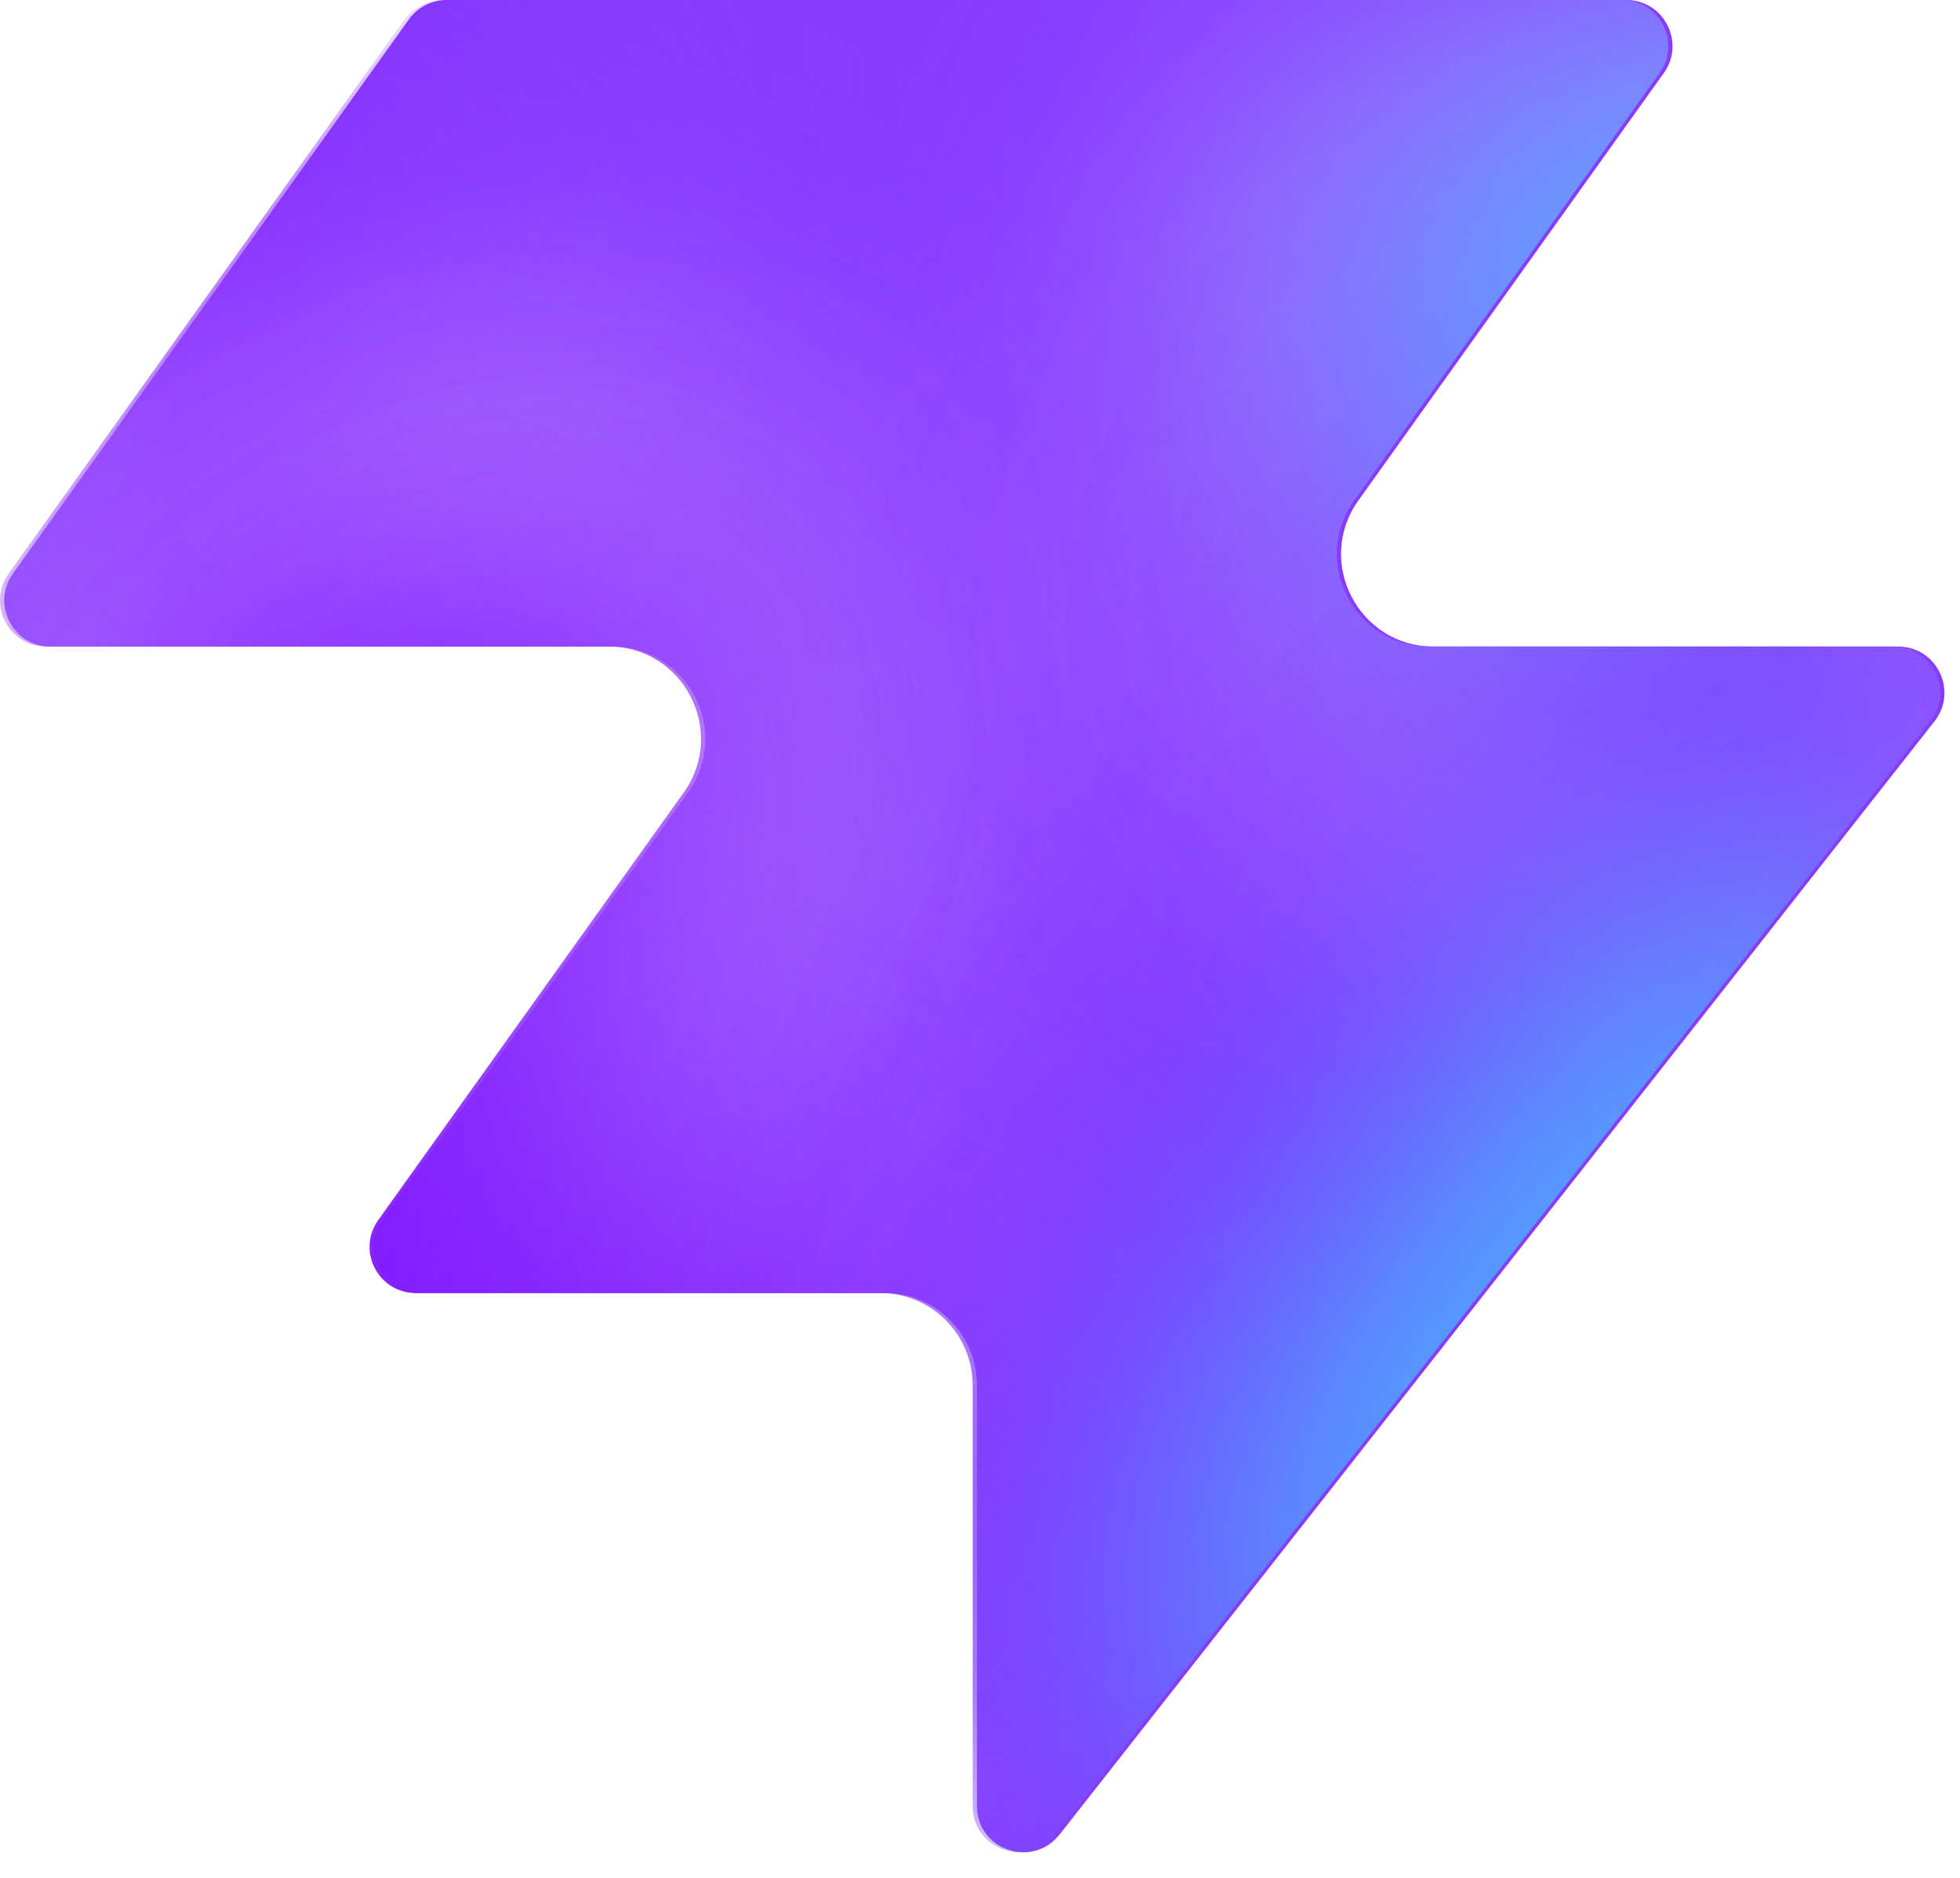
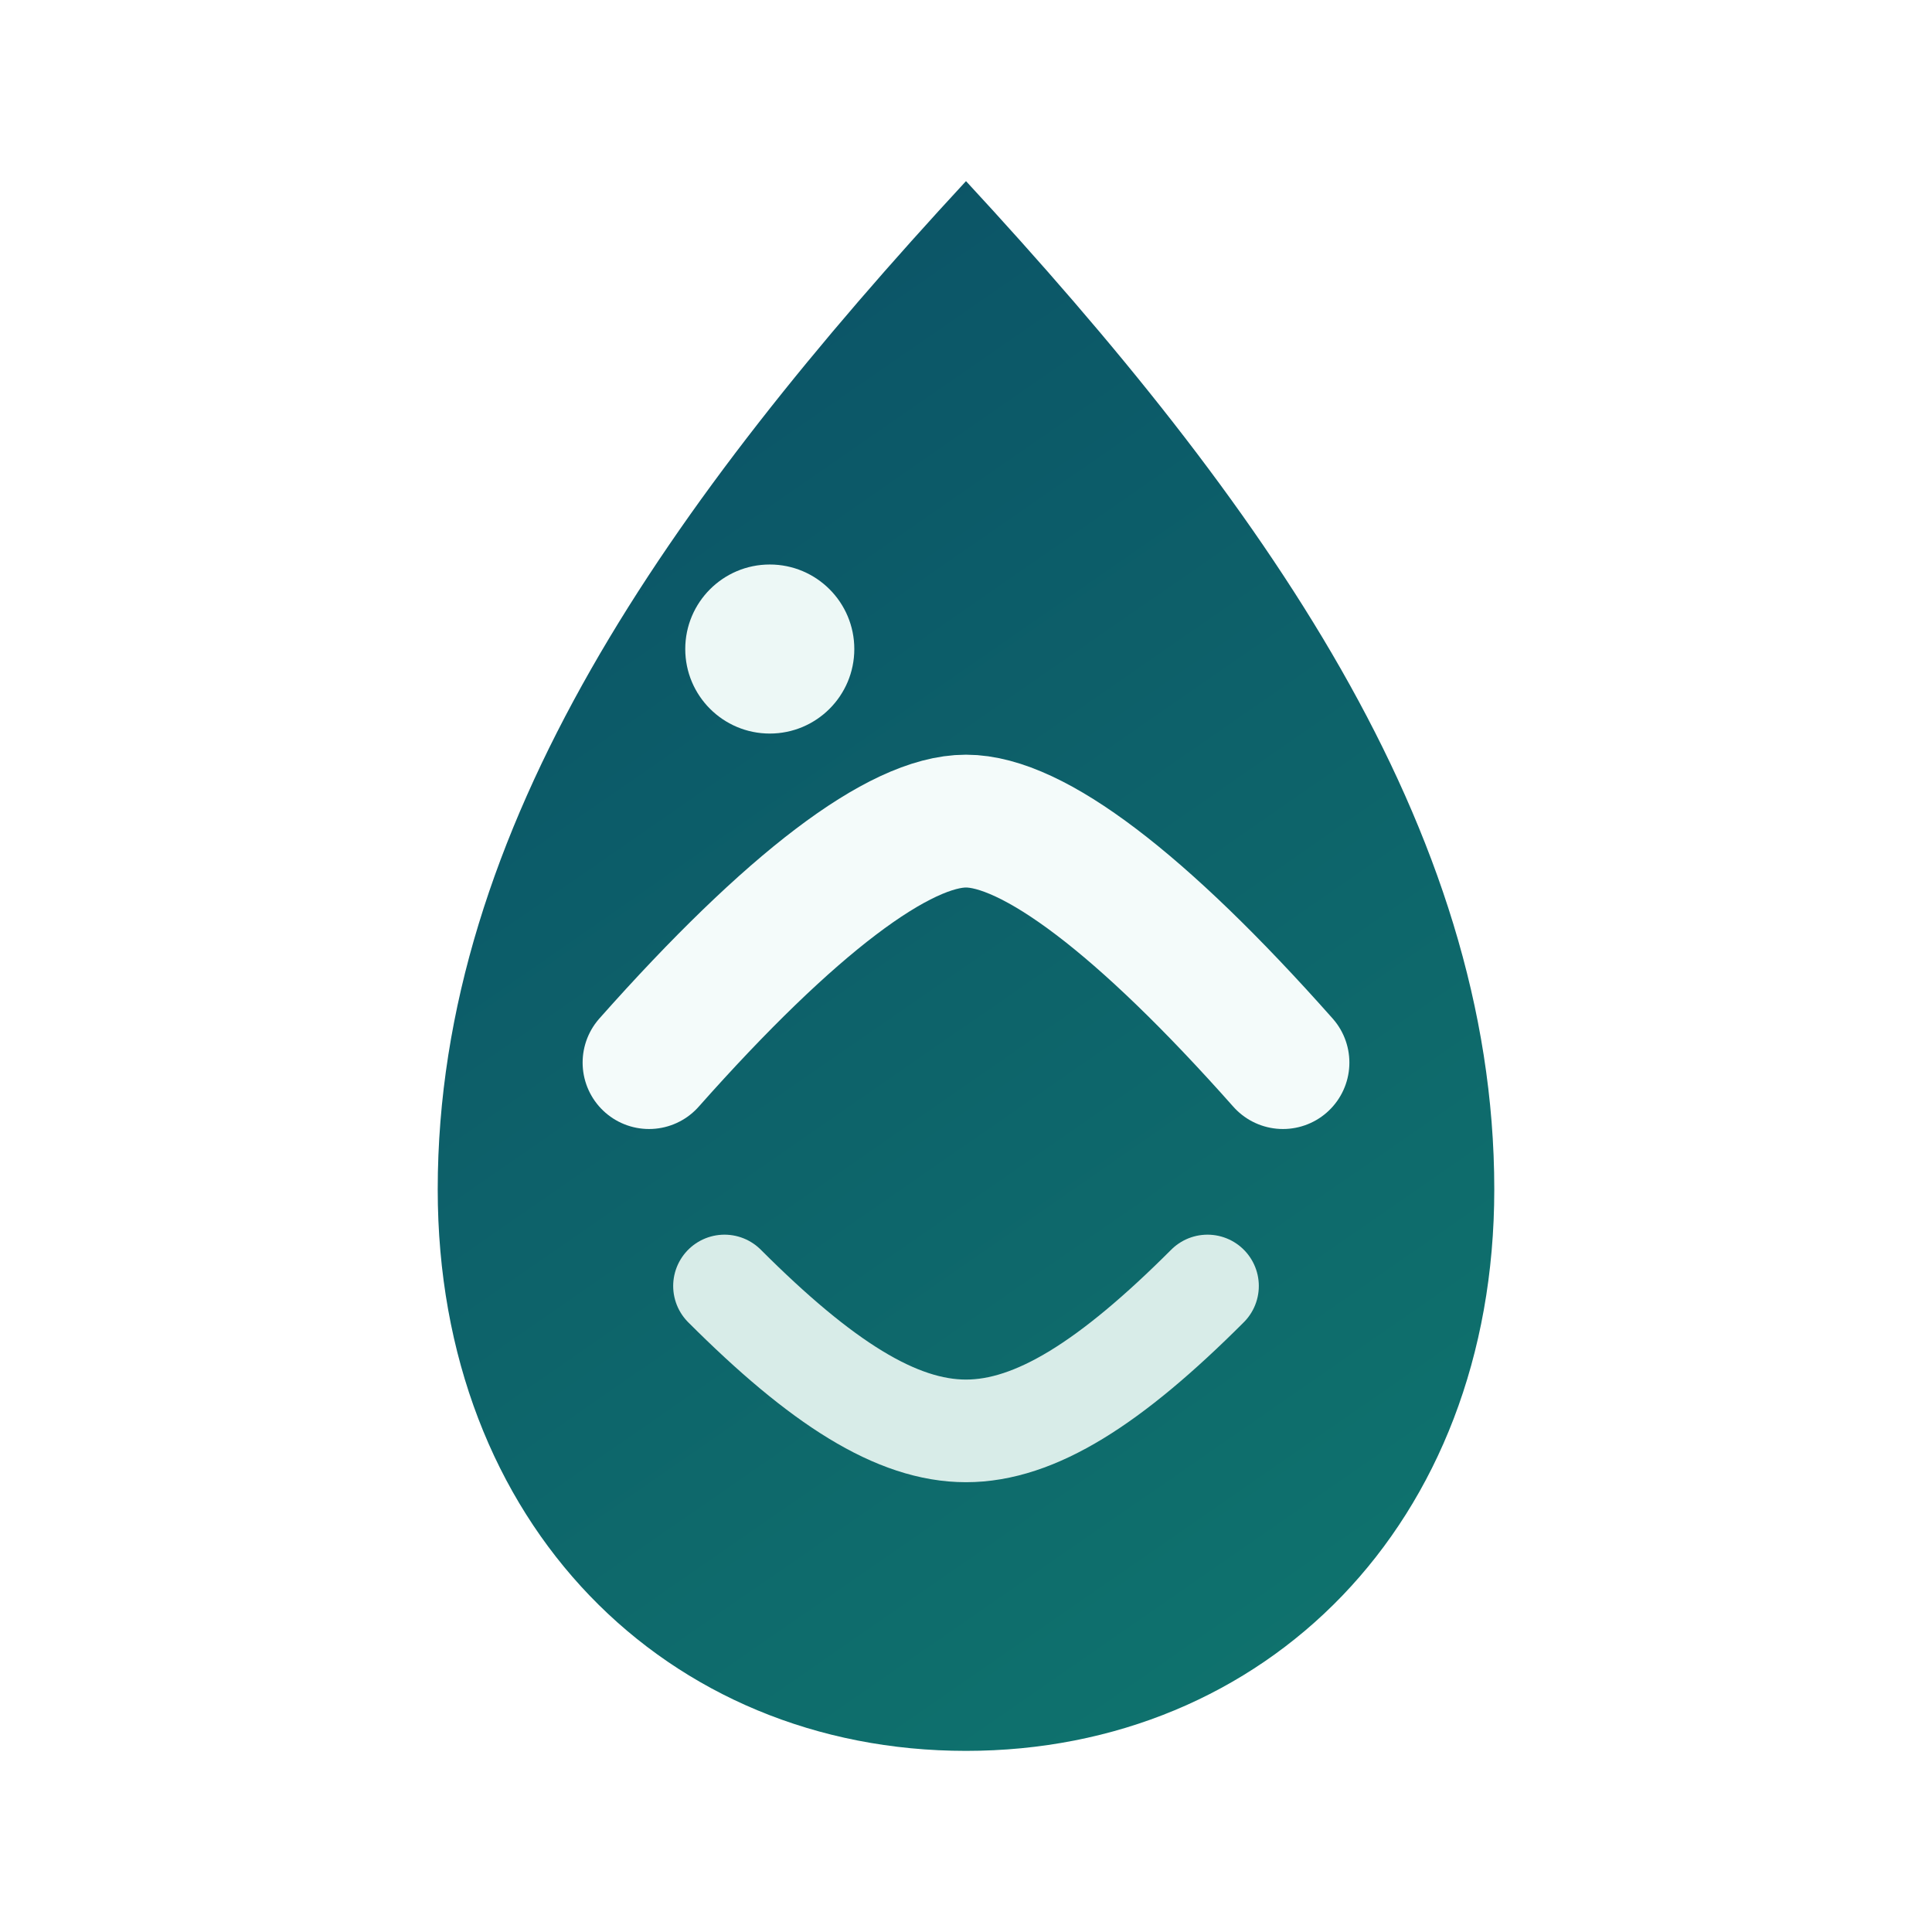
- <svg xmlns="http://www.w3.org/2000/svg" width="48" height="46" fill="none" viewBox="0 0 48 46">
-   <path fill="#863bff" d="M25.946 44.938c-.664.845-2.021.375-2.021-.698V33.937a2.26 2.26 0 0 0-2.262-2.262H10.287c-.92 0-1.456-1.04-.92-1.788l7.48-10.471c1.07-1.497 0-3.578-1.842-3.578H1.237c-.92 0-1.456-1.04-.92-1.788L10.013.474c.214-.297.556-.474.92-.474h28.894c.92 0 1.456 1.04.92 1.788l-7.48 10.471c-1.07 1.498 0 3.579 1.842 3.579h11.377c.943 0 1.473 1.088.89 1.83L25.947 44.94z" style="fill:#863bff;fill:color(display-p3 .525 .23 1);fill-opacity:1" />
-   <mask id="a" width="48" height="46" x="0" y="0" maskUnits="userSpaceOnUse" style="mask-type:alpha">
-     <path fill="#000" d="M25.842 44.938c-.664.844-2.021.375-2.021-.698V33.937a2.26 2.26 0 0 0-2.262-2.262H10.183c-.92 0-1.456-1.04-.92-1.788l7.48-10.471c1.07-1.498 0-3.579-1.842-3.579H1.133c-.92 0-1.456-1.04-.92-1.787L9.91.473c.214-.297.556-.474.92-.474h28.894c.92 0 1.456 1.04.92 1.788l-7.48 10.471c-1.07 1.498 0 3.578 1.842 3.578h11.377c.943 0 1.473 1.088.89 1.832L25.843 44.94z" style="fill:#000;fill-opacity:1" />
-   </mask>
-   <g mask="url(#a)">
-     <g filter="url(#b)">
-       <ellipse cx="5.508" cy="14.704" fill="#ede6ff" rx="5.508" ry="14.704" style="fill:#ede6ff;fill:color(display-p3 .927 .903 1);fill-opacity:1" transform="matrix(.00324 1 1 -.00324 -4.47 31.516)" />
-     </g>
-     <g filter="url(#c)">
-       <ellipse cx="10.399" cy="29.851" fill="#ede6ff" rx="10.399" ry="29.851" style="fill:#ede6ff;fill:color(display-p3 .927 .903 1);fill-opacity:1" transform="matrix(.00324 1 1 -.00324 -39.328 7.883)" />
-     </g>
-     <g filter="url(#d)">
-       <ellipse cx="5.508" cy="30.487" fill="#7e14ff" rx="5.508" ry="30.487" style="fill:#7e14ff;fill:color(display-p3 .492 .077 1);fill-opacity:1" transform="rotate(89.814 -25.913 -14.639)scale(1 -1)" />
-     </g>
-     <g filter="url(#e)">
-       <ellipse cx="5.508" cy="30.599" fill="#7e14ff" rx="5.508" ry="30.599" style="fill:#7e14ff;fill:color(display-p3 .492 .077 1);fill-opacity:1" transform="rotate(89.814 -32.644 -3.334)scale(1 -1)" />
-     </g>
-     <g filter="url(#f)">
-       <ellipse cx="5.508" cy="30.599" fill="#7e14ff" rx="5.508" ry="30.599" style="fill:#7e14ff;fill:color(display-p3 .492 .077 1);fill-opacity:1" transform="matrix(.00324 1 1 -.00324 -34.34 30.47)" />
-     </g>
-     <g filter="url(#g)">
-       <ellipse cx="14.072" cy="22.078" fill="#ede6ff" rx="14.072" ry="22.078" style="fill:#ede6ff;fill:color(display-p3 .927 .903 1);fill-opacity:1" transform="rotate(93.35 24.506 48.493)scale(-1 1)" />
-     </g>
-     <g filter="url(#h)">
-       <ellipse cx="3.47" cy="21.501" fill="#7e14ff" rx="3.47" ry="21.501" style="fill:#7e14ff;fill:color(display-p3 .492 .077 1);fill-opacity:1" transform="rotate(89.009 28.708 47.59)scale(-1 1)" />
-     </g>
-     <g filter="url(#i)">
-       <ellipse cx="3.47" cy="21.501" fill="#7e14ff" rx="3.47" ry="21.501" style="fill:#7e14ff;fill:color(display-p3 .492 .077 1);fill-opacity:1" transform="rotate(89.009 28.708 47.59)scale(-1 1)" />
-     </g>
-     <g filter="url(#j)">
-       <ellipse cx=".387" cy="8.972" fill="#7e14ff" rx="4.407" ry="29.108" style="fill:#7e14ff;fill:color(display-p3 .492 .077 1);fill-opacity:1" transform="rotate(39.51 .387 8.972)" />
-     </g>
-     <g filter="url(#k)">
-       <ellipse cx="47.523" cy="-6.092" fill="#7e14ff" rx="4.407" ry="29.108" style="fill:#7e14ff;fill:color(display-p3 .492 .077 1);fill-opacity:1" transform="rotate(37.892 47.523 -6.092)" />
-     </g>
-     <g filter="url(#l)">
-       <ellipse cx="41.412" cy="6.333" fill="#47bfff" rx="5.971" ry="9.665" style="fill:#47bfff;fill:color(display-p3 .28 .748 1);fill-opacity:1" transform="rotate(37.892 41.412 6.333)" />
-     </g>
-     <g filter="url(#m)">
-       <ellipse cx="-1.879" cy="38.332" fill="#7e14ff" rx="4.407" ry="29.108" style="fill:#7e14ff;fill:color(display-p3 .492 .077 1);fill-opacity:1" transform="rotate(37.892 -1.88 38.332)" />
-     </g>
-     <g filter="url(#n)">
-       <ellipse cx="-1.879" cy="38.332" fill="#7e14ff" rx="4.407" ry="29.108" style="fill:#7e14ff;fill:color(display-p3 .492 .077 1);fill-opacity:1" transform="rotate(37.892 -1.88 38.332)" />
-     </g>
-     <g filter="url(#o)">
-       <ellipse cx="35.651" cy="29.907" fill="#7e14ff" rx="4.407" ry="29.108" style="fill:#7e14ff;fill:color(display-p3 .492 .077 1);fill-opacity:1" transform="rotate(37.892 35.651 29.907)" />
-     </g>
-     <g filter="url(#p)">
-       <ellipse cx="38.418" cy="32.4" fill="#47bfff" rx="5.971" ry="15.297" style="fill:#47bfff;fill:color(display-p3 .28 .748 1);fill-opacity:1" transform="rotate(37.892 38.418 32.4)" />
-     </g>
-   </g>
+ <svg xmlns="http://www.w3.org/2000/svg" viewBox="0 0 64 64" fill="none">
  <defs>
-     <filter id="b" width="60.045" height="41.654" x="-19.77" y="16.149" color-interpolation-filters="sRGB" filterUnits="userSpaceOnUse">
-       <feFlood flood-opacity="0" result="BackgroundImageFix" />
-       <feBlend in="SourceGraphic" in2="BackgroundImageFix" result="shape" />
-       <feGaussianBlur result="effect1_foregroundBlur_2002_17158" stdDeviation="7.659" />
-     </filter>
-     <filter id="c" width="90.34" height="51.437" x="-54.613" y="-7.533" color-interpolation-filters="sRGB" filterUnits="userSpaceOnUse">
-       <feFlood flood-opacity="0" result="BackgroundImageFix" />
-       <feBlend in="SourceGraphic" in2="BackgroundImageFix" result="shape" />
-       <feGaussianBlur result="effect1_foregroundBlur_2002_17158" stdDeviation="7.659" />
-     </filter>
-     <filter id="d" width="79.355" height="29.4" x="-49.64" y="2.03" color-interpolation-filters="sRGB" filterUnits="userSpaceOnUse">
-       <feFlood flood-opacity="0" result="BackgroundImageFix" />
-       <feBlend in="SourceGraphic" in2="BackgroundImageFix" result="shape" />
-       <feGaussianBlur result="effect1_foregroundBlur_2002_17158" stdDeviation="4.596" />
-     </filter>
-     <filter id="e" width="79.579" height="29.4" x="-45.045" y="20.029" color-interpolation-filters="sRGB" filterUnits="userSpaceOnUse">
-       <feFlood flood-opacity="0" result="BackgroundImageFix" />
-       <feBlend in="SourceGraphic" in2="BackgroundImageFix" result="shape" />
-       <feGaussianBlur result="effect1_foregroundBlur_2002_17158" stdDeviation="4.596" />
-     </filter>
-     <filter id="f" width="79.579" height="29.4" x="-43.513" y="21.178" color-interpolation-filters="sRGB" filterUnits="userSpaceOnUse">
-       <feFlood flood-opacity="0" result="BackgroundImageFix" />
-       <feBlend in="SourceGraphic" in2="BackgroundImageFix" result="shape" />
-       <feGaussianBlur result="effect1_foregroundBlur_2002_17158" stdDeviation="4.596" />
-     </filter>
-     <filter id="g" width="74.749" height="58.852" x="15.756" y="-17.901" color-interpolation-filters="sRGB" filterUnits="userSpaceOnUse">
-       <feFlood flood-opacity="0" result="BackgroundImageFix" />
-       <feBlend in="SourceGraphic" in2="BackgroundImageFix" result="shape" />
-       <feGaussianBlur result="effect1_foregroundBlur_2002_17158" stdDeviation="7.659" />
-     </filter>
-     <filter id="h" width="61.377" height="25.362" x="23.548" y="2.284" color-interpolation-filters="sRGB" filterUnits="userSpaceOnUse">
-       <feFlood flood-opacity="0" result="BackgroundImageFix" />
-       <feBlend in="SourceGraphic" in2="BackgroundImageFix" result="shape" />
-       <feGaussianBlur result="effect1_foregroundBlur_2002_17158" stdDeviation="4.596" />
-     </filter>
-     <filter id="i" width="61.377" height="25.362" x="23.548" y="2.284" color-interpolation-filters="sRGB" filterUnits="userSpaceOnUse">
-       <feFlood flood-opacity="0" result="BackgroundImageFix" />
-       <feBlend in="SourceGraphic" in2="BackgroundImageFix" result="shape" />
-       <feGaussianBlur result="effect1_foregroundBlur_2002_17158" stdDeviation="4.596" />
-     </filter>
-     <filter id="j" width="56.045" height="63.649" x="-27.636" y="-22.853" color-interpolation-filters="sRGB" filterUnits="userSpaceOnUse">
-       <feFlood flood-opacity="0" result="BackgroundImageFix" />
-       <feBlend in="SourceGraphic" in2="BackgroundImageFix" result="shape" />
-       <feGaussianBlur result="effect1_foregroundBlur_2002_17158" stdDeviation="4.596" />
-     </filter>
-     <filter id="k" width="54.814" height="64.646" x="20.116" y="-38.415" color-interpolation-filters="sRGB" filterUnits="userSpaceOnUse">
-       <feFlood flood-opacity="0" result="BackgroundImageFix" />
-       <feBlend in="SourceGraphic" in2="BackgroundImageFix" result="shape" />
-       <feGaussianBlur result="effect1_foregroundBlur_2002_17158" stdDeviation="4.596" />
-     </filter>
-     <filter id="l" width="33.541" height="35.313" x="24.641" y="-11.323" color-interpolation-filters="sRGB" filterUnits="userSpaceOnUse">
-       <feFlood flood-opacity="0" result="BackgroundImageFix" />
-       <feBlend in="SourceGraphic" in2="BackgroundImageFix" result="shape" />
-       <feGaussianBlur result="effect1_foregroundBlur_2002_17158" stdDeviation="4.596" />
-     </filter>
-     <filter id="m" width="54.814" height="64.646" x="-29.286" y="6.009" color-interpolation-filters="sRGB" filterUnits="userSpaceOnUse">
-       <feFlood flood-opacity="0" result="BackgroundImageFix" />
-       <feBlend in="SourceGraphic" in2="BackgroundImageFix" result="shape" />
-       <feGaussianBlur result="effect1_foregroundBlur_2002_17158" stdDeviation="4.596" />
-     </filter>
-     <filter id="n" width="54.814" height="64.646" x="-29.286" y="6.009" color-interpolation-filters="sRGB" filterUnits="userSpaceOnUse">
-       <feFlood flood-opacity="0" result="BackgroundImageFix" />
-       <feBlend in="SourceGraphic" in2="BackgroundImageFix" result="shape" />
-       <feGaussianBlur result="effect1_foregroundBlur_2002_17158" stdDeviation="4.596" />
-     </filter>
-     <filter id="o" width="54.814" height="64.646" x="8.244" y="-2.416" color-interpolation-filters="sRGB" filterUnits="userSpaceOnUse">
-       <feFlood flood-opacity="0" result="BackgroundImageFix" />
-       <feBlend in="SourceGraphic" in2="BackgroundImageFix" result="shape" />
-       <feGaussianBlur result="effect1_foregroundBlur_2002_17158" stdDeviation="4.596" />
-     </filter>
-     <filter id="p" width="39.409" height="43.623" x="18.713" y="10.588" color-interpolation-filters="sRGB" filterUnits="userSpaceOnUse">
-       <feFlood flood-opacity="0" result="BackgroundImageFix" />
-       <feBlend in="SourceGraphic" in2="BackgroundImageFix" result="shape" />
-       <feGaussianBlur result="effect1_foregroundBlur_2002_17158" stdDeviation="4.596" />
-     </filter>
+     <linearGradient id="a" x1="14" y1="6" x2="50" y2="58" gradientUnits="userSpaceOnUse">
+       <stop stop-color="#0b4f66" />
+       <stop offset="1" stop-color="#0f766e" />
+     </linearGradient>
  </defs>
+   <path d="M32 6C22.2 16.6 14.5 27.4 14.5 39.4C14.5 50.5 22.1 58 32 58C41.9 58 49.5 50.5 49.5 39.4C49.5 27.4 41.8 16.6 32 6Z" fill="url(#a)" />
+   <path d="M21.5 35.2C26.2 29.9 29.8 27.2 32 27.2C34.2 27.2 37.8 29.9 42.5 35.2" stroke="#f4fbfa" stroke-width="4.4" stroke-linecap="round" stroke-linejoin="round" />
+   <path d="M24 42.6C27.2 45.8 29.7 47.4 32 47.4C34.3 47.4 36.8 45.8 40 42.6" stroke="#d8ece8" stroke-width="3.4" stroke-linecap="round" stroke-linejoin="round" />
+   <circle cx="25.5" cy="21.5" r="2.8" fill="#edf8f6" />
</svg>
